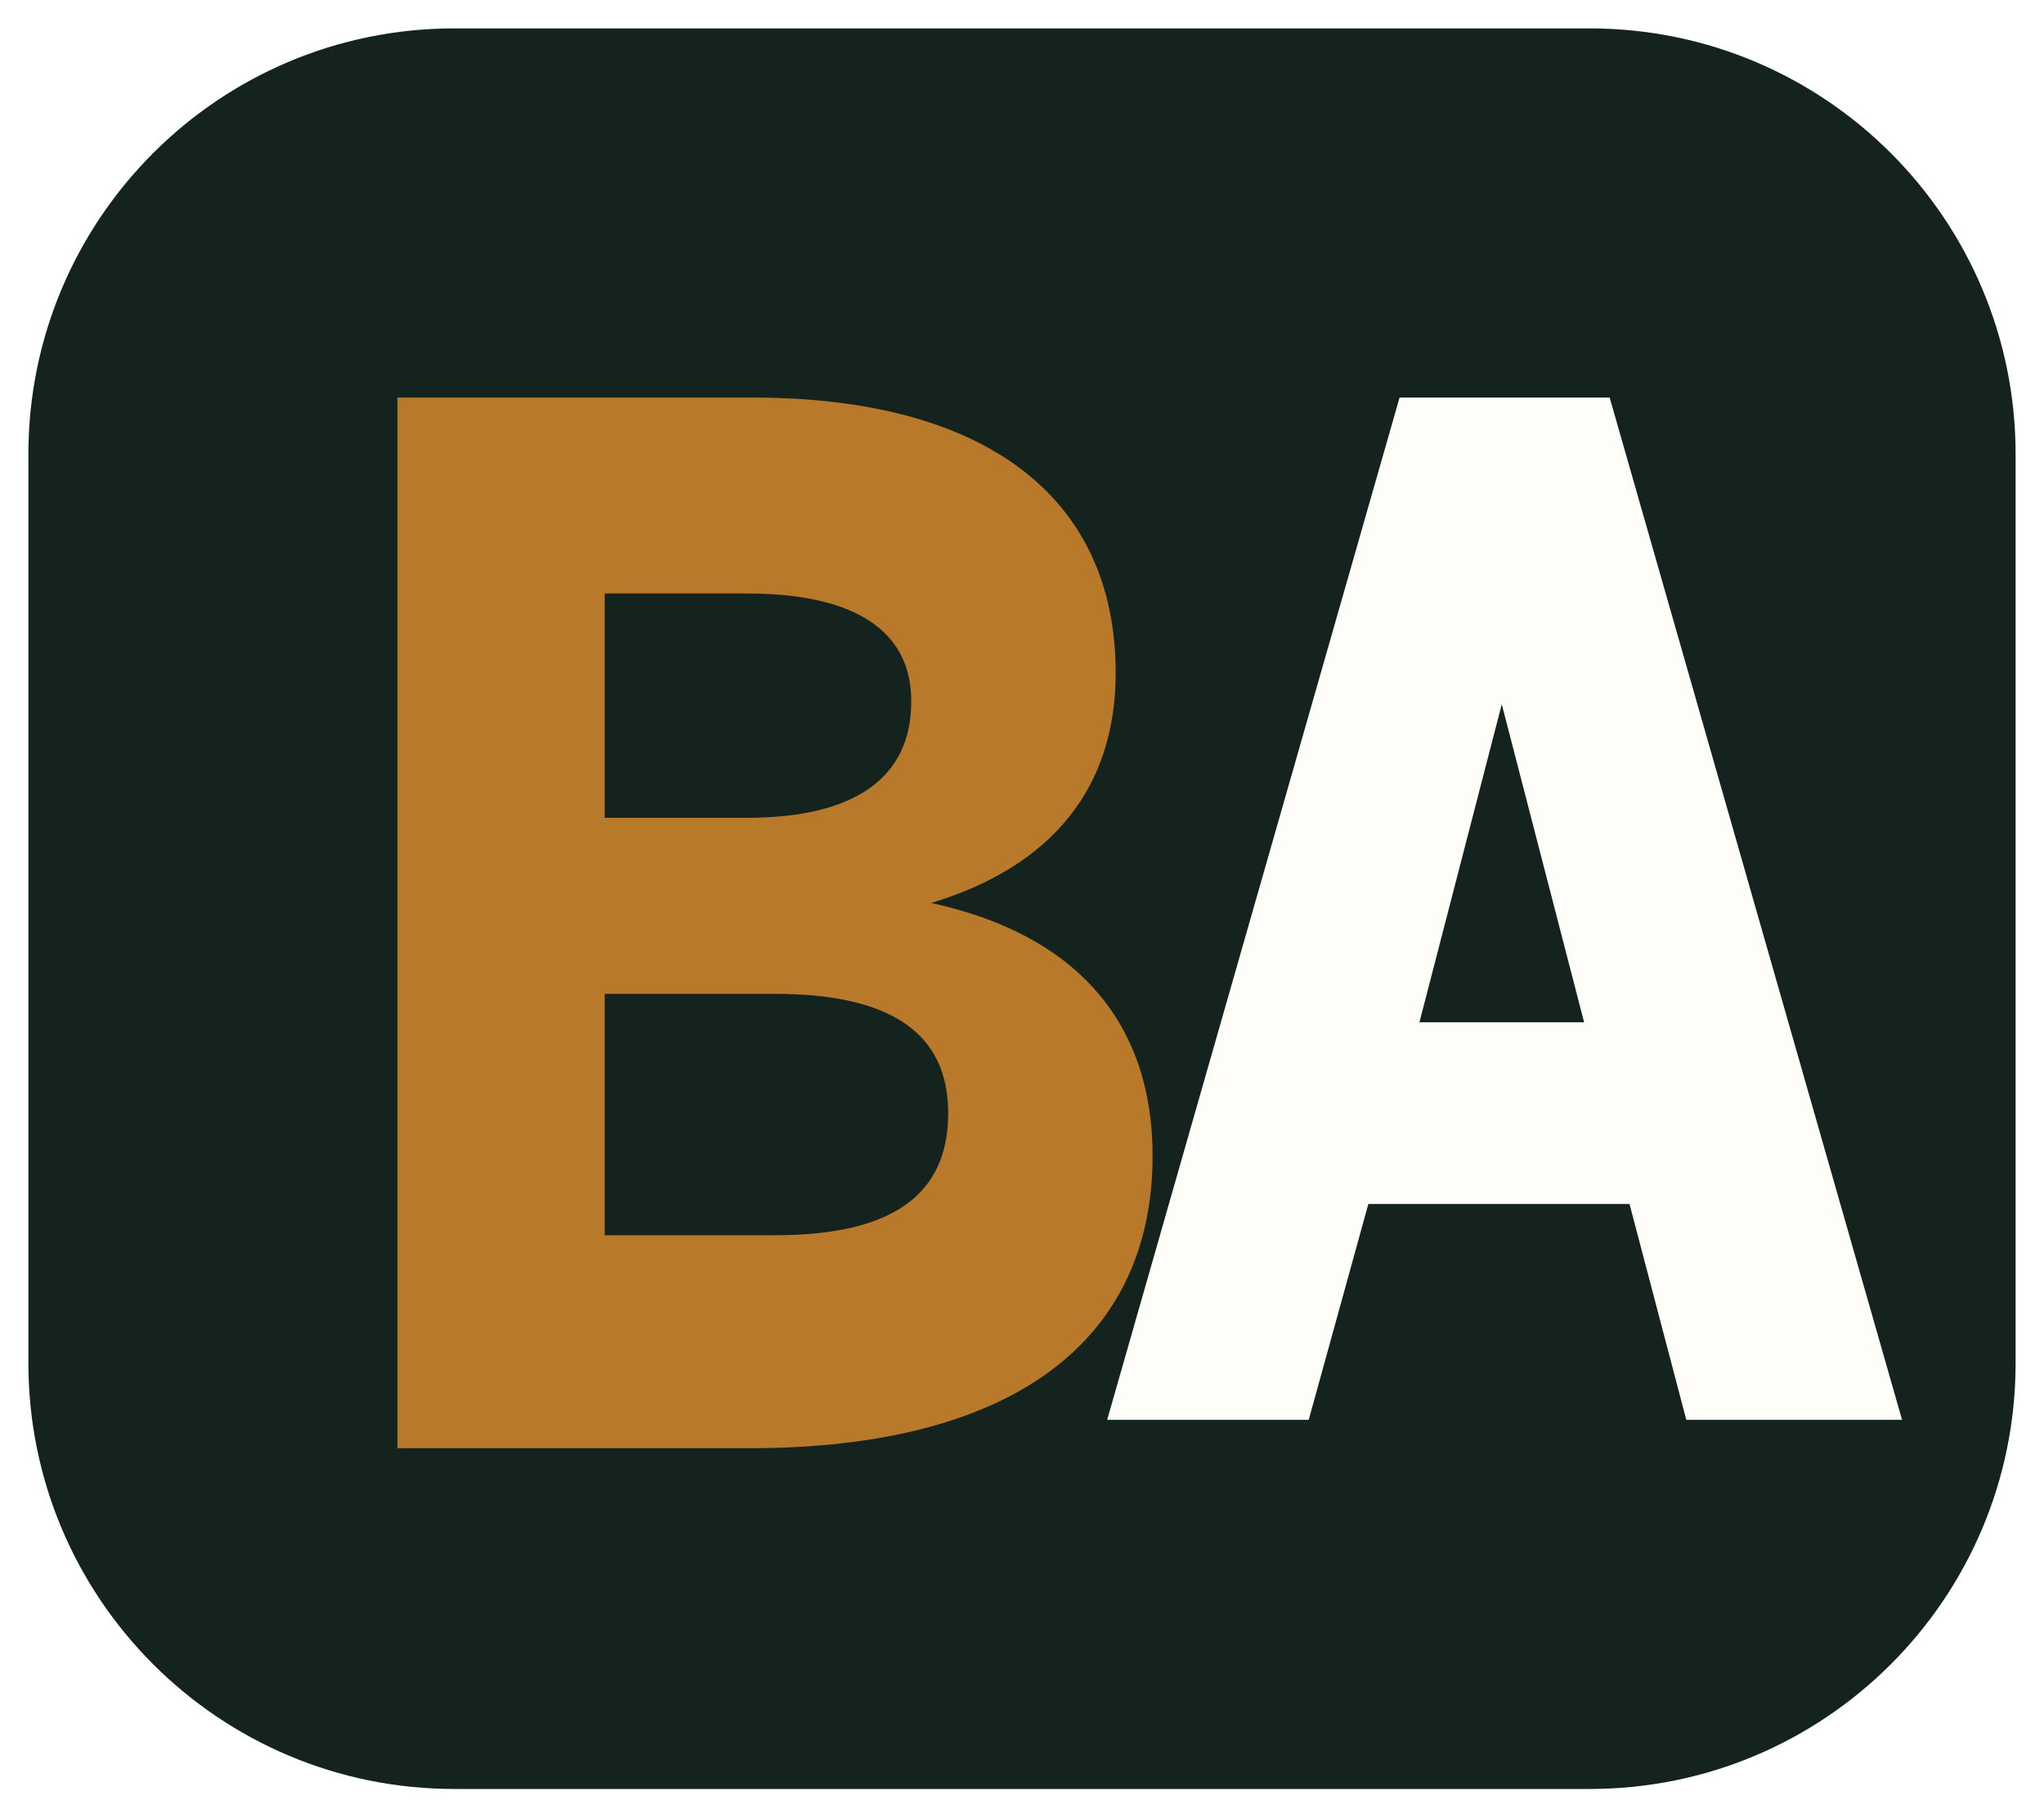
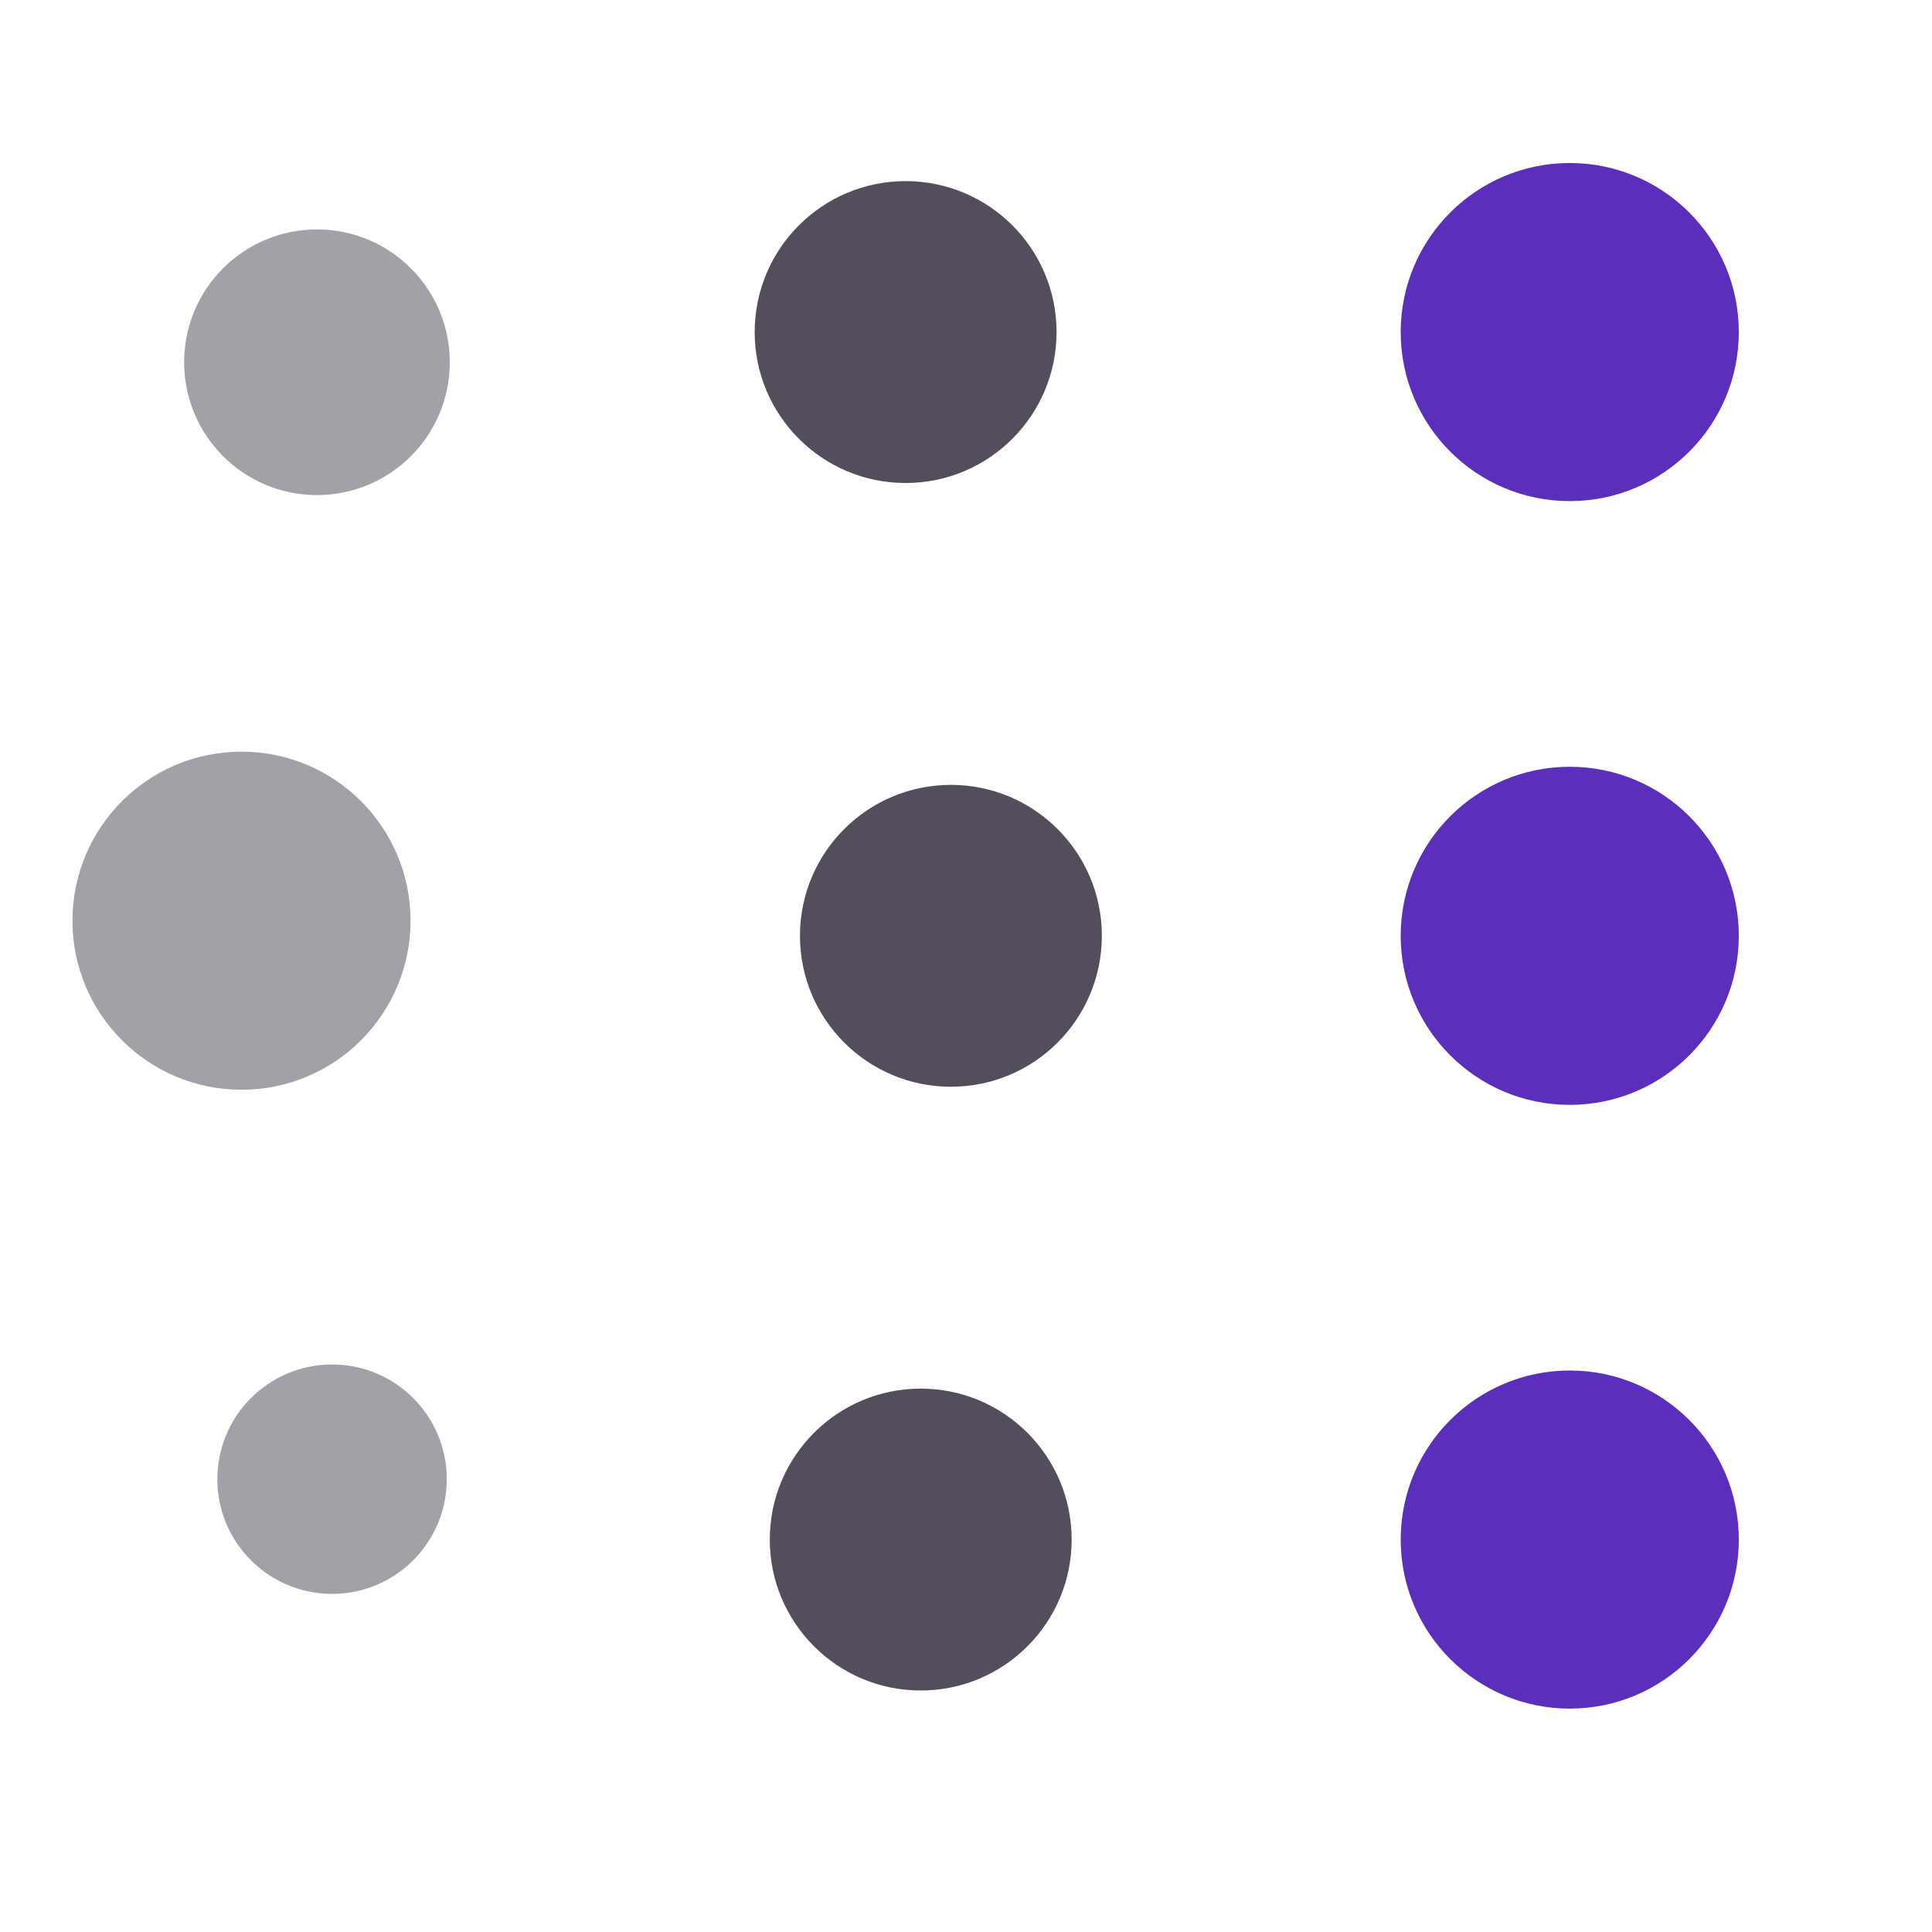
- <svg xmlns="http://www.w3.org/2000/svg" viewBox="0 0 72 64" fill="none">
-   <rect x="1" y="1" width="70" height="62" rx="15" fill="#14231E" />
-   <path d="M14 50V14h12.5c8.2 0 12.8 3.5 12.8 9.7 0 4-2.2 6.8-6.5 8.1 5.1 1.1 7.8 4.2 7.8 8.9 0 6.5-4.9 10.3-14.2 10.3H14Zm7.3-21.2h5c3.8 0 5.8-1.4 5.8-4.1 0-2.5-2-3.8-5.8-3.8h-5v7.9Zm0 14.7h6c4.1 0 6.1-1.4 6.1-4.3 0-2.8-2-4.2-6.1-4.2h-6v8.5Z" fill="#B8792B" />
-   <path d="m39 50 10.3-36h7.4L67 50h-7.6l-2-7.6H48.2L46.1 50H39Zm11-14h5.8l-2.9-11.2L50 36Z" fill="#FFFDF8" />
+ <svg xmlns="http://www.w3.org/2000/svg" viewBox="0 0 64 64">
+   <style>
+     .ink { fill: #1a1226; }
+     .violet { fill: #5b2ebc; }
+     @media (prefers-color-scheme: dark) {
+       .ink { fill: #f4f1fa; }
+       .violet { fill: #a886f0; }
+     }
+   </style>
+   <circle class="ink" cx="10.5" cy="12" r="4.4" opacity="0.4" />
+   <circle class="ink" cx="8" cy="30.5" r="5.6" opacity="0.4" />
+   <circle class="ink" cx="11" cy="49" r="3.8" opacity="0.4" />
+   <circle class="ink" cx="30" cy="11" r="5" opacity="0.75" />
+   <circle class="ink" cx="31.5" cy="31" r="5" opacity="0.75" />
+   <circle class="ink" cx="30.5" cy="51" r="5" opacity="0.75" />
+   <circle class="violet" cx="52" cy="11" r="5.6" />
+   <circle class="violet" cx="52" cy="31" r="5.6" />
+   <circle class="violet" cx="52" cy="51" r="5.6" />
</svg>
